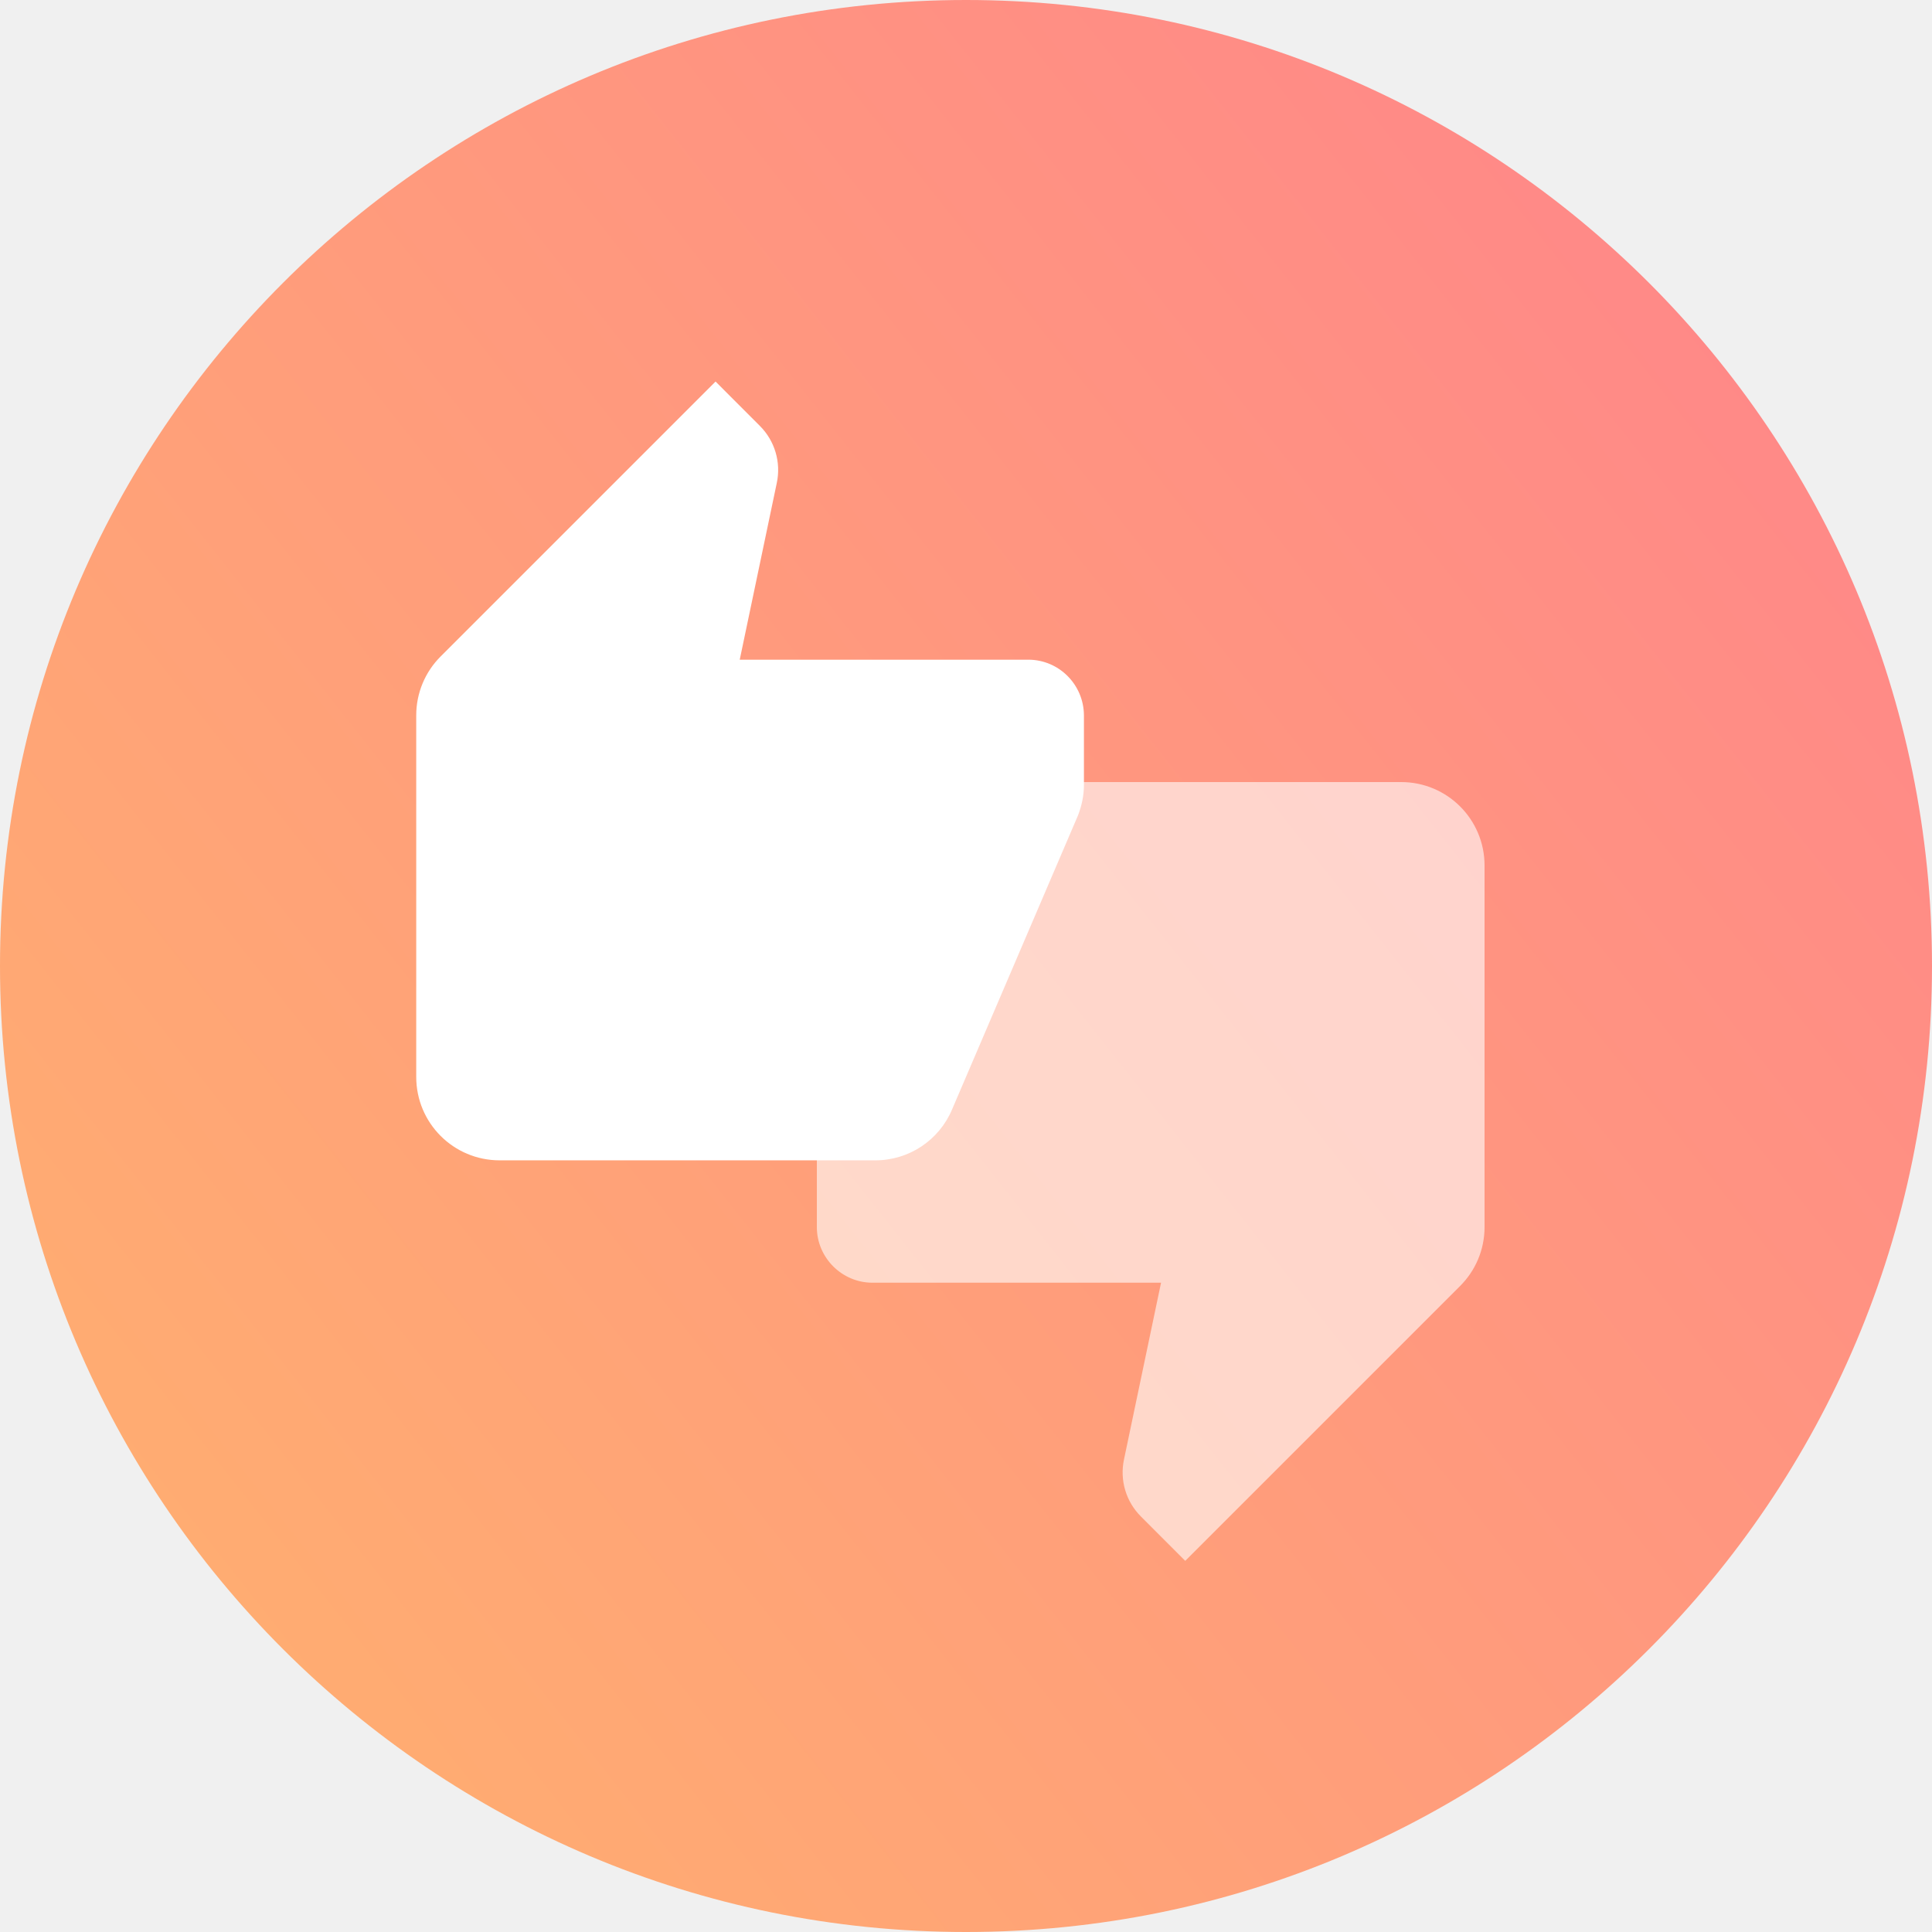
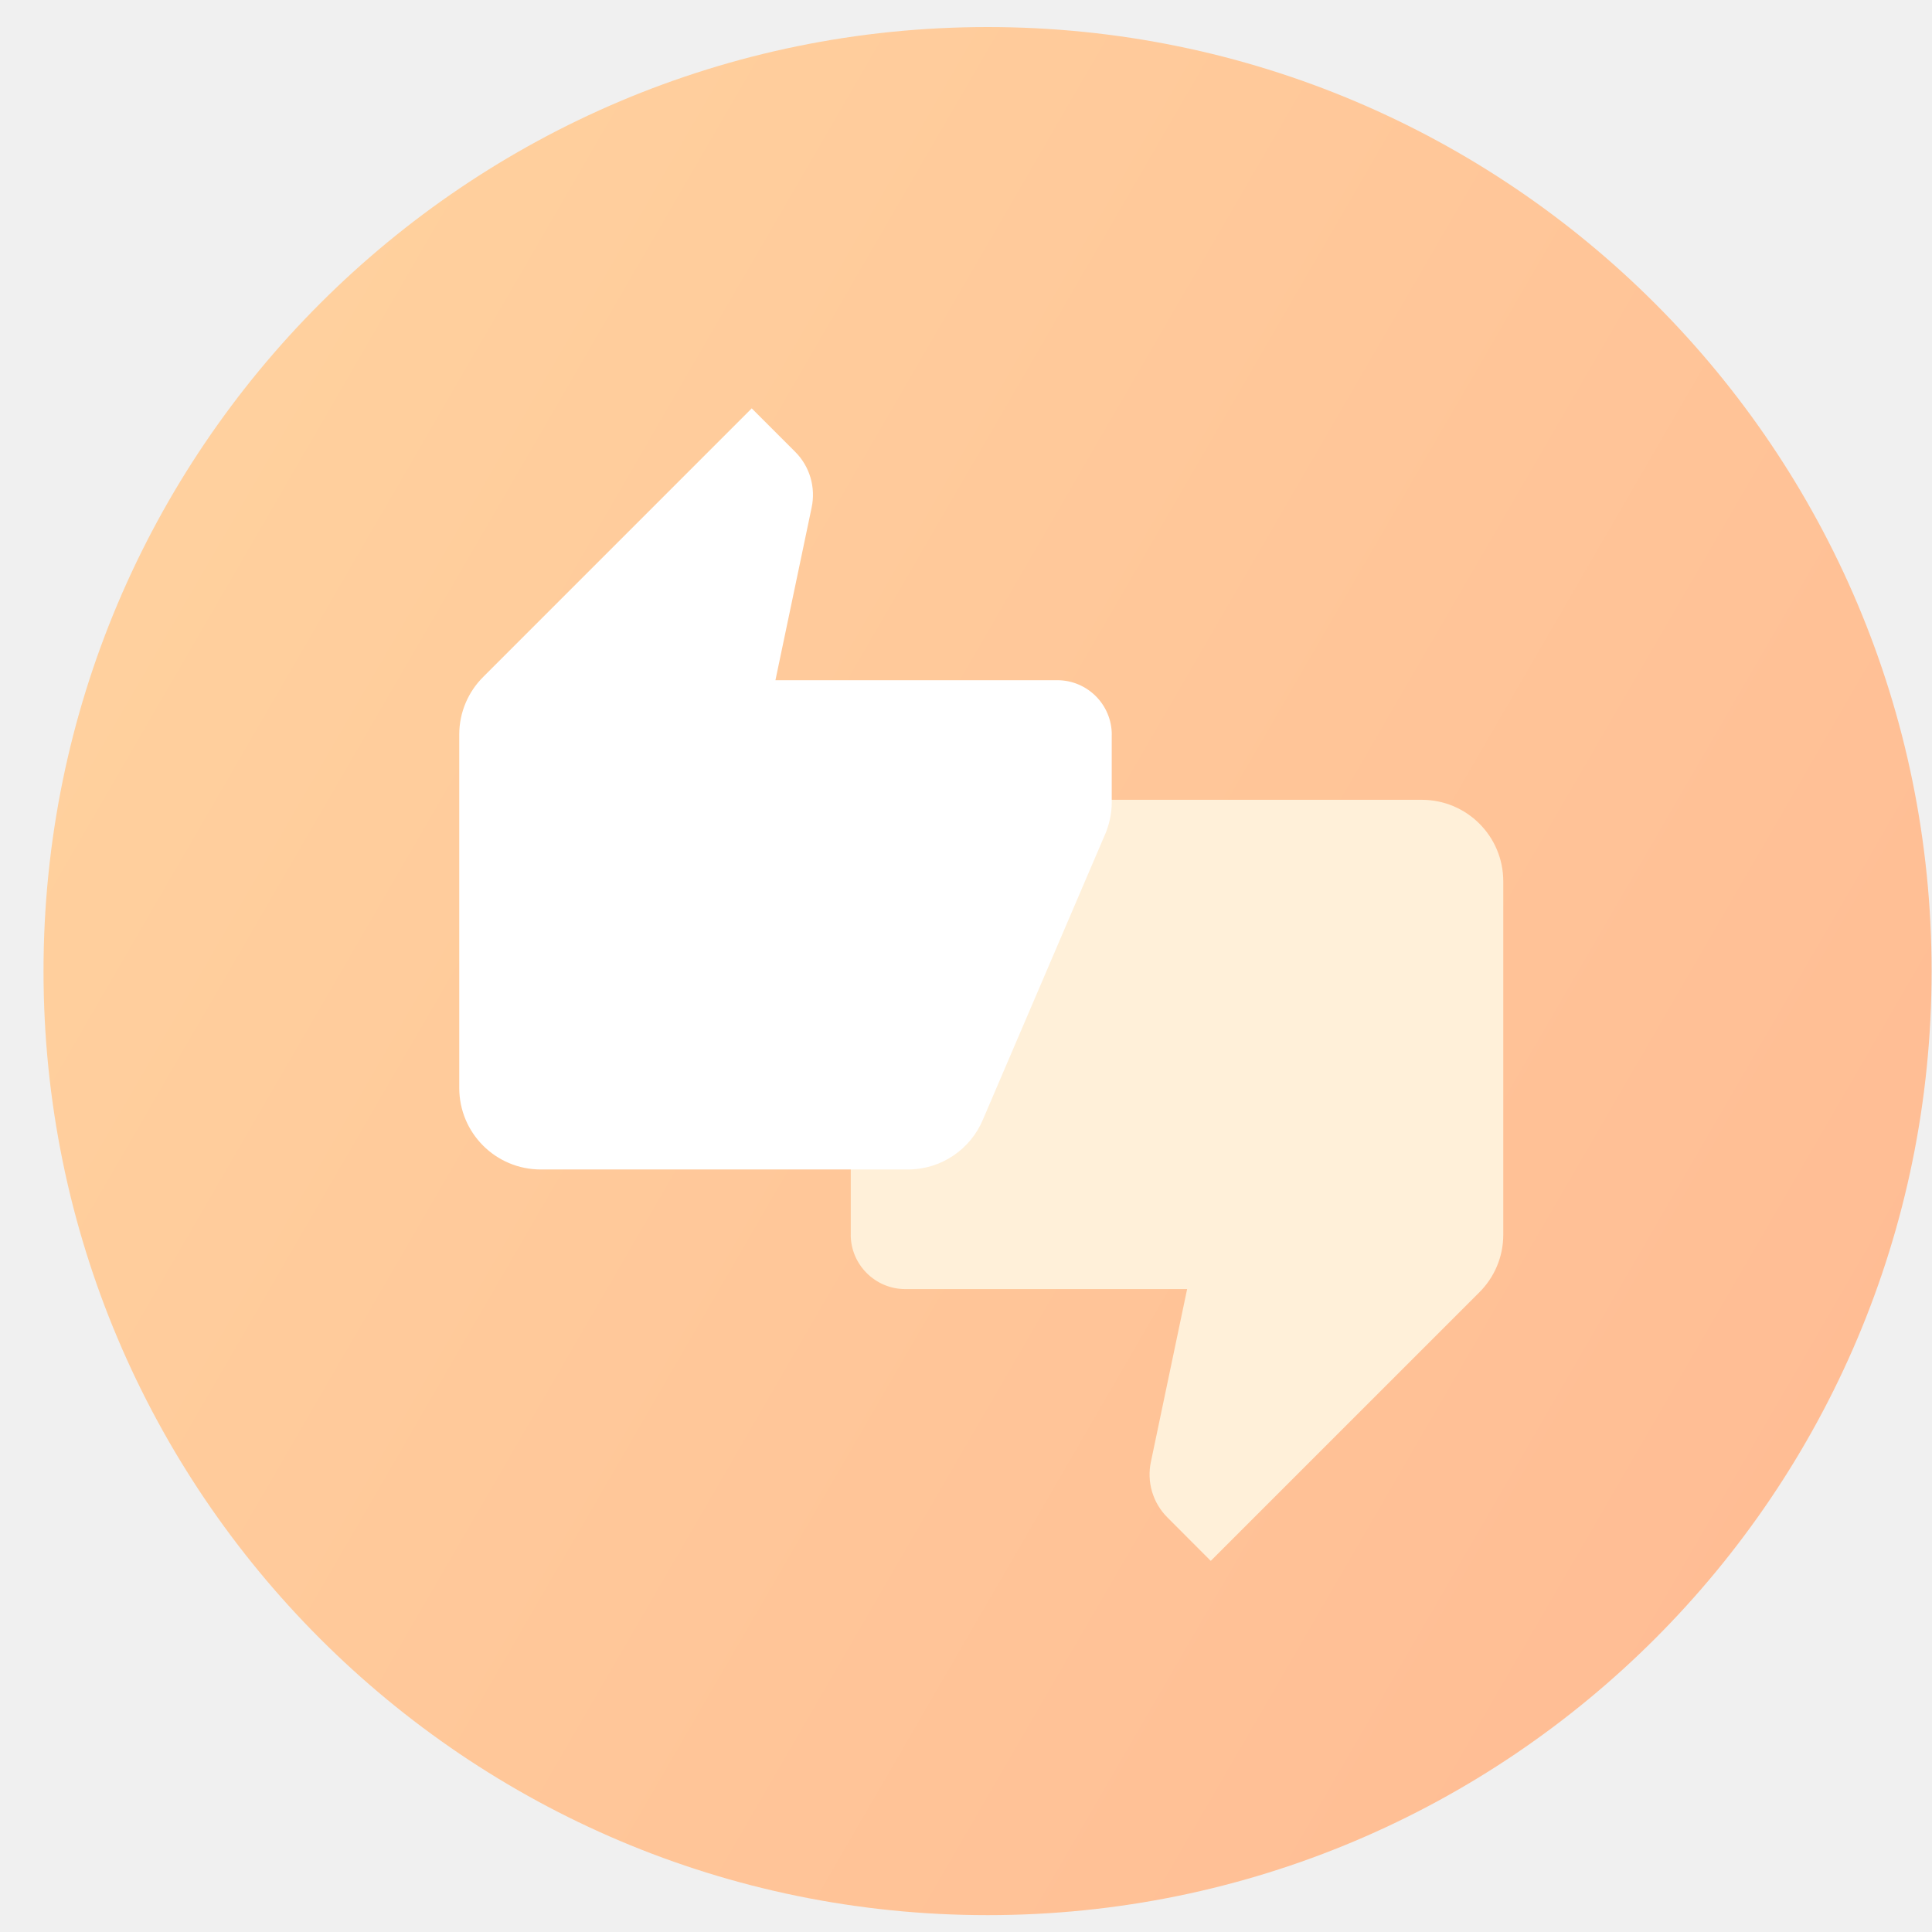
- <svg xmlns="http://www.w3.org/2000/svg" width="557" height="557" viewBox="0 0 557 557" fill="none">
-   <path fill-rule="evenodd" clip-rule="evenodd" d="M278.5 557C432.311 557 557 432.311 557 278.5S432.311 0 278.5 0 0 124.689 0 278.5 124.689 557 278.5 557z" fill="url(#paint0_linear)" />
-   <path d="M235.5 353.768c0 8.816 7.223 16.042 16.045 16.042h83.188l-10.673 50.907a17.947 17.947 0 004.887 16.511L341.704 450l79.235-79.233c4.348-4.335 7.061-10.333 7.061-16.999V249.534c0-13.314-10.744-24.062-24.058-24.062H295.654a23.977 23.977 0 00-22.136 14.668l-36.329 84.869c-1.042 2.71-1.689 5.6-1.689 8.725v20.052-.018z" fill="#fff" fill-opacity=".6" />
-   <path d="M312.5 206.232c-.049-8.875-7.218-16.042-16.045-16.042h-83.188l10.673-50.907a17.947 17.947 0 00-4.887-16.511L206.296 110l-79.235 79.233A23.948 23.948 0 00120 206.232v104.234c0 13.314 10.744 24.062 24.058 24.062h108.288a23.977 23.977 0 0022.136-14.668l36.329-84.833c1.042-2.728 1.689-5.618 1.689-8.743v-20.052z" fill="#fff" />
+ <svg xmlns="http://www.w3.org/2000/svg" width="44" height="44" fill="none">
+   <path fill-rule="evenodd" clip-rule="evenodd" d="M22.491 43.616c11.874 0 21.5-9.626 21.5-21.5s-9.626-21.5-21.5-21.5-21.5 9.626-21.5 21.5 9.626 21.5 21.5 21.5z" fill="url(#paint0_linear)" />
+   <path d="M19.375 28.12c0 .68.558 1.238 1.24 1.238h6.421l-.824 3.93c-.1.461.043.942.378 1.274l.984.986 6.117-6.116c.336-.335.545-.798.545-1.313v-8.047c0-1.027-.83-1.857-1.857-1.857h-8.36a1.85 1.85 0 00-1.708 1.132L19.506 25.9c-.08.21-.13.432-.13.674v1.548-.002z" fill="#FFF0D9" />
+   <path d="M25.32 16.73a1.242 1.242 0 00-1.24-1.239H17.66l.824-3.93c.099-.462-.043-.943-.378-1.275L17.12 9.3l-6.116 6.117c-.336.335-.545.8-.545 1.312v8.047c0 1.028.829 1.858 1.857 1.858h8.36c.767 0 1.428-.465 1.708-1.133l2.805-6.549c.08-.21.13-.433.13-.675V16.73z" fill="#fff" />
  <defs>
-     <linearGradient id="paint0_linear" x1="172.727" y1="782.523" x2="719.023" y2="350.945" gradientUnits="userSpaceOnUse">
-       <stop stop-color="#FFB36D" />
-       <stop offset="1" stop-color="#F88" />
+     <linearGradient id="paint0_linear" x1="-13.315" y1="3.301" x2="69.085" y2="51.049" gradientUnits="userSpaceOnUse">
+       <stop stop-color="#FFD9A2" />
+       <stop offset="1" stop-color="#FFAE8D" />
    </linearGradient>
  </defs>
</svg>
